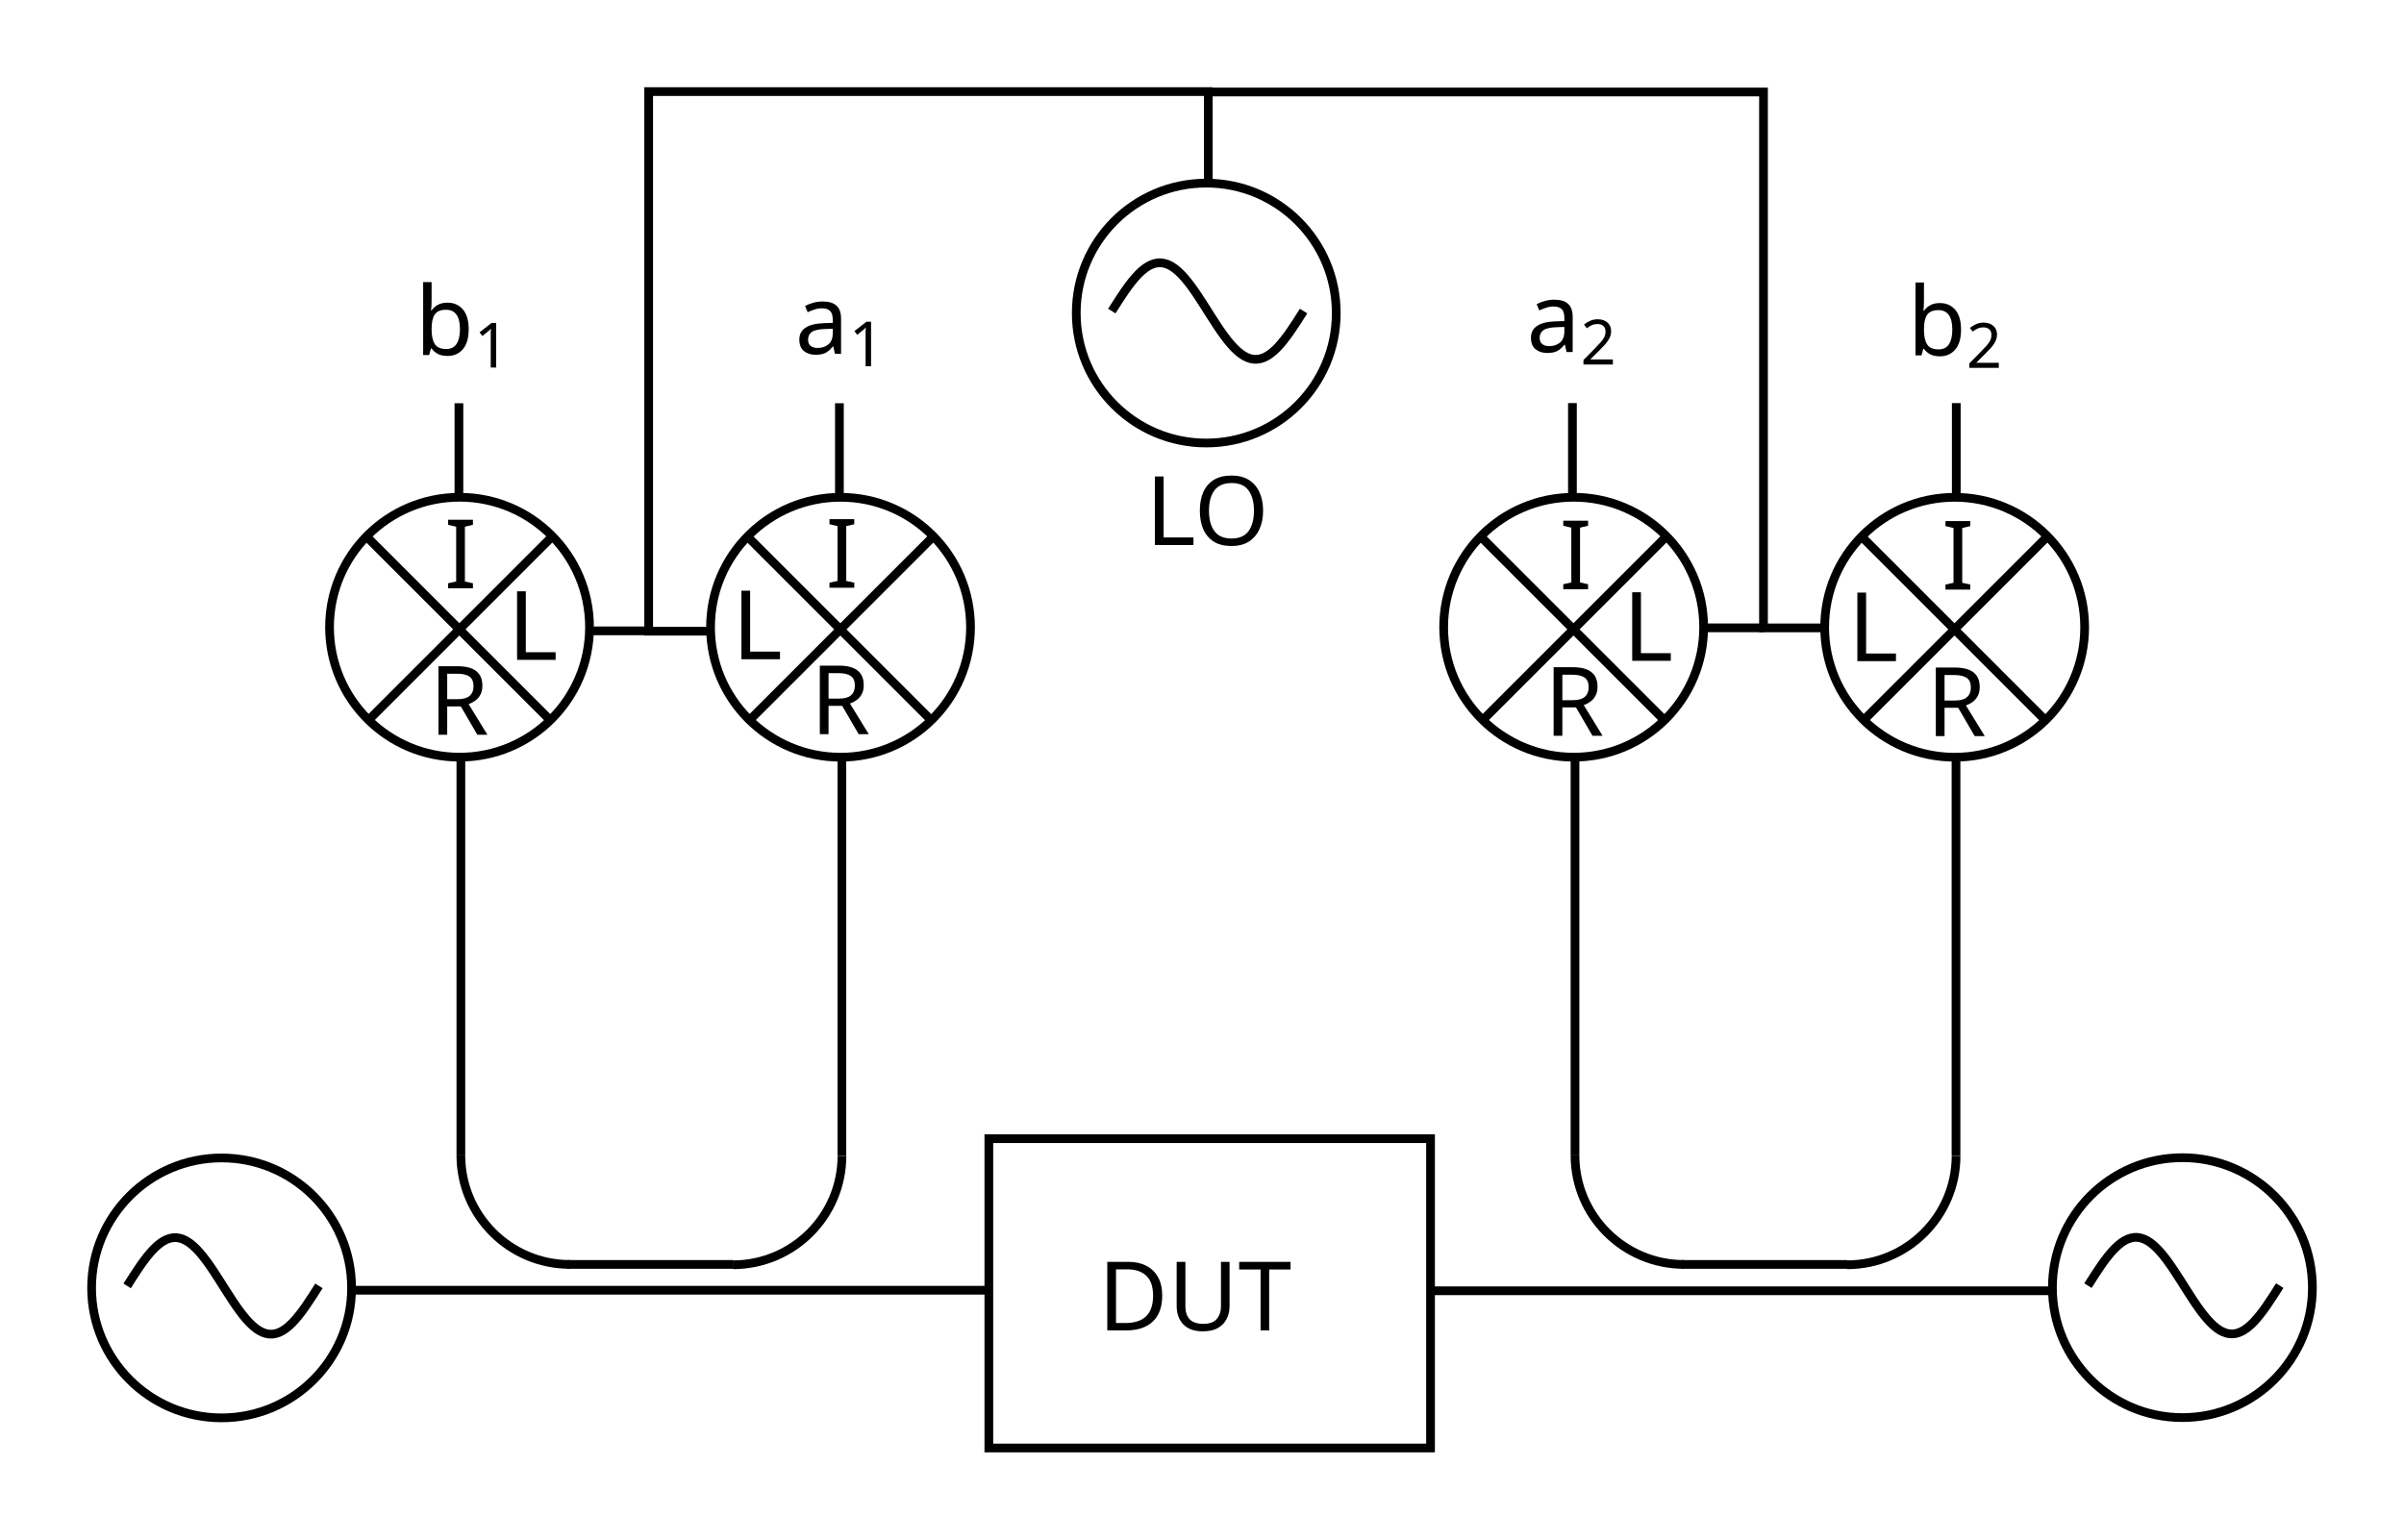
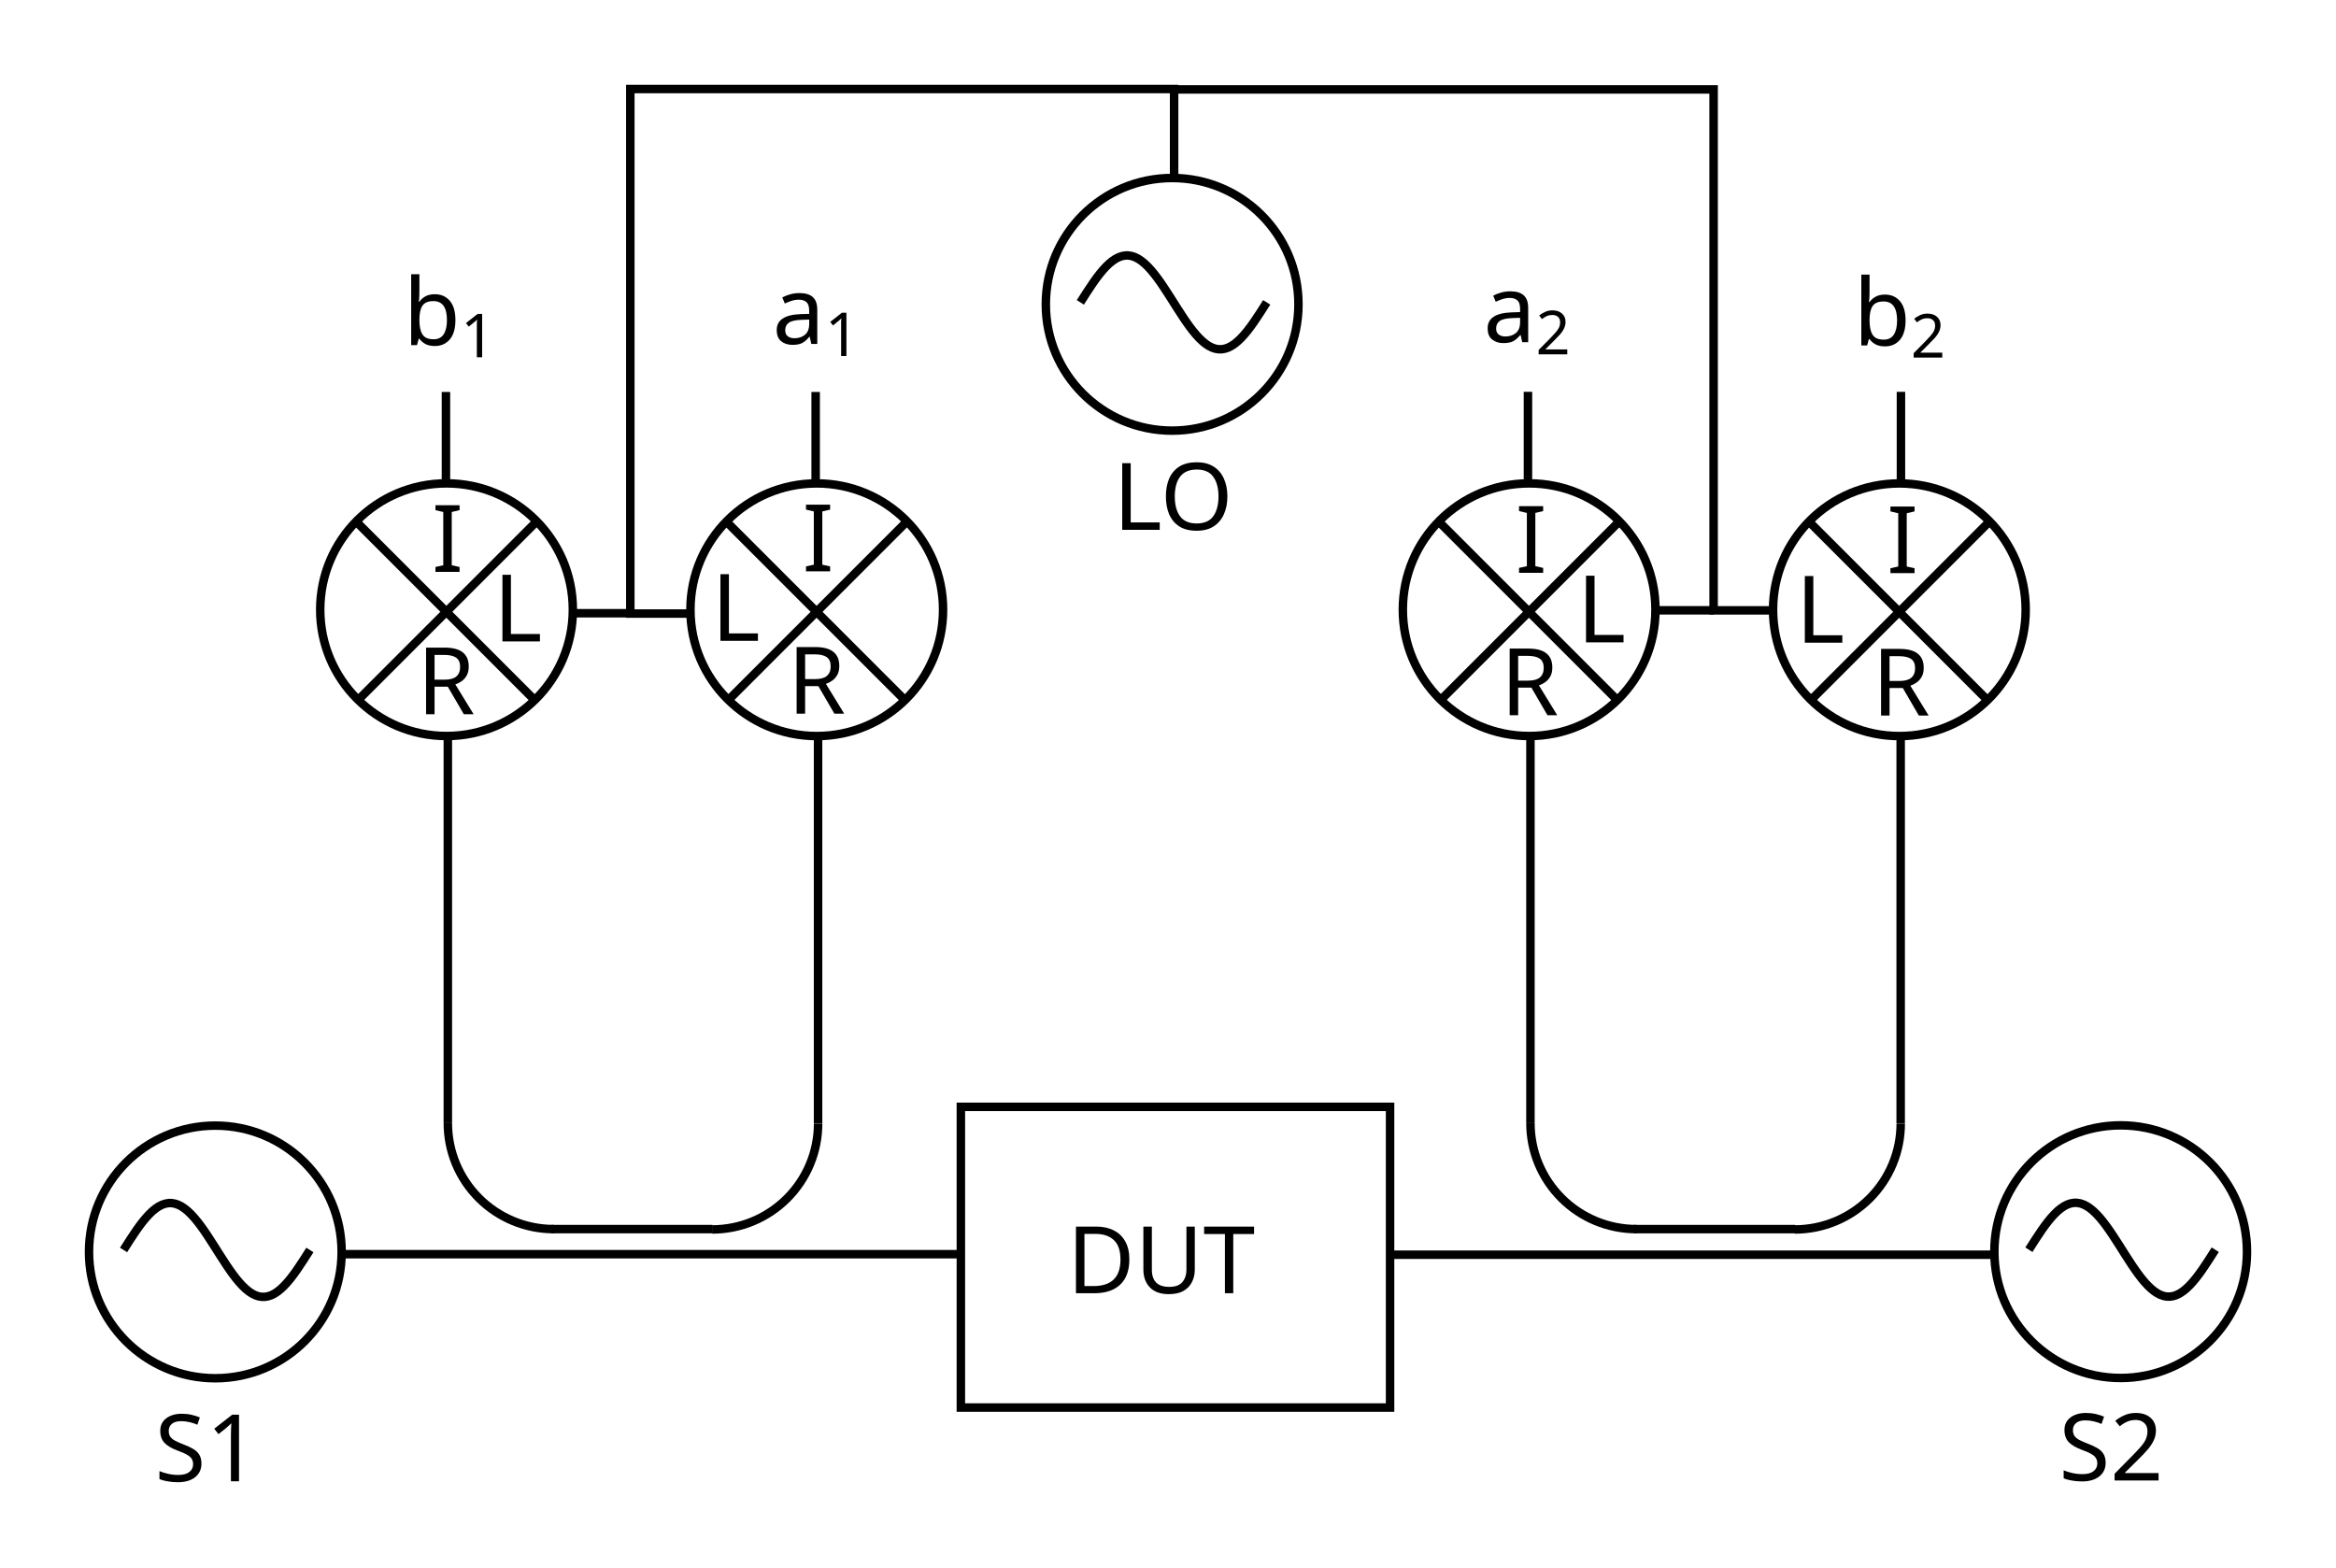
- <svg xmlns="http://www.w3.org/2000/svg" version="1.1" id="svg11275" height="176.524" width="275.553">
+ <svg xmlns="http://www.w3.org/2000/svg" version="1.1" id="svg11275" height="184.87" width="275.553">
  <defs id="defs11277" />
  <g id="layer1" transform="translate(-199.9039,-117.1938)">
-     <rect y="247.752" x="313.247" height="35.466" width="50.629" id="rect11285" style="fill:none;stroke:#000000;stroke-width:1;stroke-linecap:butt;stroke-linejoin:miter;stroke-miterlimit:4;stroke-opacity:1;stroke-dasharray:none;stroke-dashoffset:0" />
-     <text id="text11287" y="269.735" x="325.762" style="font-size:12px;font-style:normal;font-variant:normal;font-weight:normal;font-stretch:normal;text-align:start;line-height:125%;letter-spacing:0px;word-spacing:0px;writing-mode:lr-tb;text-anchor:start;fill:#000000;fill-opacity:1;stroke:none;font-family:Sans;-inkscape-font-specification:Sans" xml:space="preserve">
-       <tspan style="font-size:11px" y="269.735" x="325.762" id="tspan11289">DUT</tspan>
+     <rect y="247.752" x="313.247" height="35.466" width="50.629" id="rect11285" style="fill:none;stroke:#000000;stroke-width:1;stroke-linecap:butt;stroke-linejoin:miter;stroke-miterlimit:4;stroke-dasharray:none;stroke-dashoffset:0;stroke-opacity:1" />
+     <text id="text11287" y="269.735" x="325.762" style="font-style:normal;font-variant:normal;font-weight:normal;font-stretch:normal;line-height:0%;font-family:sans-serif;-inkscape-font-specification:Sans;text-align:start;letter-spacing:0px;word-spacing:0px;writing-mode:lr-tb;text-anchor:start;fill:#000000;fill-opacity:1;stroke:none" xml:space="preserve">
+       <tspan style="font-size:11px;line-height:1.25;font-family:sans-serif" y="269.735" x="325.762" id="tspan11289">DUT</tspan>
    </text>
    <g id="g12005" transform="translate(1.73986,-3.915868)">
-       <path style="fill:none;stroke:#000000;stroke-width:1;stroke-linecap:butt;stroke-linejoin:miter;stroke-miterlimit:4;stroke-opacity:1;stroke-dasharray:none;stroke-dashoffset:0" id="path11291-0" d="m 283.853,137.922 c 0,8.229 -6.671,14.9 -14.9,14.9 -8.229,0 -14.9,-6.671 -14.9,-14.9 0,-8.229 6.671,-14.9 14.9,-14.9 8.229,0 14.9,6.671 14.9,14.9 z" transform="translate(67.47545,19.08345)" />
-       <path style="fill:none;stroke:#000000;stroke-width:1;stroke-linecap:butt;stroke-linejoin:miter;stroke-miterlimit:4;stroke-opacity:1;stroke-dasharray:none;stroke-dashoffset:0" d="m 325.602,156.776 c 0.253,-0.4 0.505,-0.8 0.758,-1.19 0.253,-0.391 0.505,-0.772 0.758,-1.135 0.253,-0.363 0.505,-0.707 0.758,-1.026 0.253,-0.318 0.505,-0.61 0.758,-0.869 0.253,-0.259 0.505,-0.485 0.758,-0.672 0.253,-0.187 0.505,-0.336 0.758,-0.443 0.253,-0.107 0.505,-0.172 0.758,-0.194 0.253,-0.022 0.505,1.7e-4 0.758,0.065 0.253,0.065 0.505,0.172 0.758,0.32 0.253,0.148 0.505,0.336 0.758,0.561 0.253,0.224 0.505,0.485 0.758,0.775 0.253,0.29 0.505,0.61 0.758,0.953 0.253,0.343 0.505,0.708 0.758,1.087 0.253,0.379 0.505,0.772 0.758,1.169 0.253,0.398 0.505,0.8 0.758,1.197 0.253,0.398 0.505,0.79 0.758,1.169 0.253,0.379 0.505,0.744 0.758,1.087 0.253,0.343 0.505,0.663 0.758,0.953 0.253,0.29 0.505,0.551 0.758,0.775 0.253,0.224 0.505,0.413 0.758,0.561 0.253,0.148 0.505,0.256 0.758,0.32 0.253,0.065 0.505,0.086 0.758,0.065 0.253,-0.022 0.505,-0.087 0.758,-0.194 0.253,-0.107 0.505,-0.256 0.758,-0.443 0.253,-0.187 0.505,-0.413 0.758,-0.672 0.253,-0.259 0.505,-0.551 0.758,-0.869 0.253,-0.318 0.505,-0.663 0.758,-1.026 0.253,-0.363 0.505,-0.744 0.758,-1.135 0.253,-0.39 0.505,-0.79 0.758,-1.19" title="t sin(2*t)" id="path11947-4" />
+       <circle style="fill:none;stroke:#000000;stroke-width:1;stroke-linecap:butt;stroke-linejoin:miter;stroke-miterlimit:4;stroke-dasharray:none;stroke-dashoffset:0;stroke-opacity:1" id="path11291-0" transform="translate(67.47545,19.08345)" cx="268.953" cy="137.922" r="14.9" />
+       <path style="fill:none;stroke:#000000;stroke-width:1;stroke-linecap:butt;stroke-linejoin:miter;stroke-miterlimit:4;stroke-dasharray:none;stroke-dashoffset:0;stroke-opacity:1" d="m 325.602,156.776 c 0.253,-0.4 0.505,-0.8 0.758,-1.19 0.253,-0.391 0.505,-0.772 0.758,-1.135 0.253,-0.363 0.505,-0.707 0.758,-1.026 0.253,-0.318 0.505,-0.61 0.758,-0.869 0.253,-0.259 0.505,-0.485 0.758,-0.672 0.253,-0.187 0.505,-0.336 0.758,-0.443 0.253,-0.107 0.505,-0.172 0.758,-0.194 0.253,-0.022 0.505,1.7e-4 0.758,0.065 0.253,0.065 0.505,0.172 0.758,0.32 0.253,0.148 0.505,0.336 0.758,0.561 0.253,0.224 0.505,0.485 0.758,0.775 0.253,0.29 0.505,0.61 0.758,0.953 0.253,0.343 0.505,0.708 0.758,1.087 0.253,0.379 0.505,0.772 0.758,1.169 0.253,0.398 0.505,0.8 0.758,1.197 0.253,0.398 0.505,0.79 0.758,1.169 0.253,0.379 0.505,0.744 0.758,1.087 0.253,0.343 0.505,0.663 0.758,0.953 0.253,0.29 0.505,0.551 0.758,0.775 0.253,0.224 0.505,0.413 0.758,0.561 0.253,0.148 0.505,0.256 0.758,0.32 0.253,0.065 0.505,0.086 0.758,0.065 0.253,-0.022 0.505,-0.087 0.758,-0.194 0.253,-0.107 0.505,-0.256 0.758,-0.443 0.253,-0.187 0.505,-0.413 0.758,-0.672 0.253,-0.259 0.505,-0.551 0.758,-0.869 0.253,-0.318 0.505,-0.663 0.758,-1.026 0.253,-0.363 0.505,-0.744 0.758,-1.135 0.253,-0.39 0.505,-0.79 0.758,-1.19" title="t sin(2*t)" id="path11947-4" />
    </g>
    <g transform="translate(-111.1249,107.8572)" id="g12005-6">
-       <path style="fill:none;stroke:#000000;stroke-width:1;stroke-linecap:butt;stroke-linejoin:miter;stroke-miterlimit:4;stroke-opacity:1;stroke-dasharray:none;stroke-dashoffset:0" id="path11291-0-7" d="m 283.853,137.922 c 0,8.229 -6.671,14.9 -14.9,14.9 -8.229,0 -14.9,-6.671 -14.9,-14.9 0,-8.229 6.671,-14.9 14.9,-14.9 8.229,0 14.9,6.671 14.9,14.9 z" transform="translate(67.47545,19.08345)" />
-       <path style="fill:none;stroke:#000000;stroke-width:1;stroke-linecap:butt;stroke-linejoin:miter;stroke-miterlimit:4;stroke-opacity:1;stroke-dasharray:none;stroke-dashoffset:0" d="m 325.602,156.776 c 0.253,-0.4 0.505,-0.8 0.758,-1.19 0.253,-0.391 0.505,-0.772 0.758,-1.135 0.253,-0.363 0.505,-0.707 0.758,-1.026 0.253,-0.318 0.505,-0.61 0.758,-0.869 0.253,-0.259 0.505,-0.485 0.758,-0.672 0.253,-0.187 0.505,-0.336 0.758,-0.443 0.253,-0.107 0.505,-0.172 0.758,-0.194 0.253,-0.022 0.505,1.7e-4 0.758,0.065 0.253,0.065 0.505,0.172 0.758,0.32 0.253,0.148 0.505,0.336 0.758,0.561 0.253,0.224 0.505,0.485 0.758,0.775 0.253,0.29 0.505,0.61 0.758,0.953 0.253,0.343 0.505,0.708 0.758,1.087 0.253,0.379 0.505,0.772 0.758,1.169 0.253,0.398 0.505,0.8 0.758,1.197 0.253,0.398 0.505,0.79 0.758,1.169 0.253,0.379 0.505,0.744 0.758,1.087 0.253,0.343 0.505,0.663 0.758,0.953 0.253,0.29 0.505,0.551 0.758,0.775 0.253,0.224 0.505,0.413 0.758,0.561 0.253,0.148 0.505,0.256 0.758,0.32 0.253,0.065 0.505,0.086 0.758,0.065 0.253,-0.022 0.505,-0.087 0.758,-0.194 0.253,-0.107 0.505,-0.256 0.758,-0.443 0.253,-0.187 0.505,-0.413 0.758,-0.672 0.253,-0.259 0.505,-0.551 0.758,-0.869 0.253,-0.318 0.505,-0.663 0.758,-1.026 0.253,-0.363 0.505,-0.744 0.758,-1.135 0.253,-0.39 0.505,-0.79 0.758,-1.19" title="t sin(2*t)" id="path11947-4-8" />
+       <circle style="fill:none;stroke:#000000;stroke-width:1;stroke-linecap:butt;stroke-linejoin:miter;stroke-miterlimit:4;stroke-dasharray:none;stroke-dashoffset:0;stroke-opacity:1" id="path11291-0-7" transform="translate(67.47545,19.08345)" cx="268.953" cy="137.922" r="14.9" />
+       <path style="fill:none;stroke:#000000;stroke-width:1;stroke-linecap:butt;stroke-linejoin:miter;stroke-miterlimit:4;stroke-dasharray:none;stroke-dashoffset:0;stroke-opacity:1" d="m 325.602,156.776 c 0.253,-0.4 0.505,-0.8 0.758,-1.19 0.253,-0.391 0.505,-0.772 0.758,-1.135 0.253,-0.363 0.505,-0.707 0.758,-1.026 0.253,-0.318 0.505,-0.61 0.758,-0.869 0.253,-0.259 0.505,-0.485 0.758,-0.672 0.253,-0.187 0.505,-0.336 0.758,-0.443 0.253,-0.107 0.505,-0.172 0.758,-0.194 0.253,-0.022 0.505,1.7e-4 0.758,0.065 0.253,0.065 0.505,0.172 0.758,0.32 0.253,0.148 0.505,0.336 0.758,0.561 0.253,0.224 0.505,0.485 0.758,0.775 0.253,0.29 0.505,0.61 0.758,0.953 0.253,0.343 0.505,0.708 0.758,1.087 0.253,0.379 0.505,0.772 0.758,1.169 0.253,0.398 0.505,0.8 0.758,1.197 0.253,0.398 0.505,0.79 0.758,1.169 0.253,0.379 0.505,0.744 0.758,1.087 0.253,0.343 0.505,0.663 0.758,0.953 0.253,0.29 0.505,0.551 0.758,0.775 0.253,0.224 0.505,0.413 0.758,0.561 0.253,0.148 0.505,0.256 0.758,0.32 0.253,0.065 0.505,0.086 0.758,0.065 0.253,-0.022 0.505,-0.087 0.758,-0.194 0.253,-0.107 0.505,-0.256 0.758,-0.443 0.253,-0.187 0.505,-0.413 0.758,-0.672 0.253,-0.259 0.505,-0.551 0.758,-0.869 0.253,-0.318 0.505,-0.663 0.758,-1.026 0.253,-0.363 0.505,-0.744 0.758,-1.135 0.253,-0.39 0.505,-0.79 0.758,-1.19" title="t sin(2*t)" id="path11947-4-8" />
    </g>
-     <path style="fill:none;stroke:#000000;stroke-width:1;stroke-linecap:butt;stroke-linejoin:miter;stroke-miterlimit:4;stroke-opacity:1;stroke-dasharray:none" d="m 313.281,265.13 -72.616,0" id="path12033" />
-     <path style="fill:none;stroke:#000000;stroke-width:1px;stroke-linecap:butt;stroke-linejoin:miter;stroke-opacity:1" d="m 434.706,265.192 -70.614,0" id="path12033-5" />
-     <g id="g12142" transform="translate(6,0)">
+     <path style="fill:none;stroke:#000000;stroke-width:1;stroke-linecap:butt;stroke-linejoin:miter;stroke-miterlimit:4;stroke-dasharray:none;stroke-opacity:1" d="M 313.281,265.13 H 240.665" id="path12033" />
+     <path style="fill:none;stroke:#000000;stroke-width:1px;stroke-linecap:butt;stroke-linejoin:miter;stroke-opacity:1" d="M 434.706,265.192 H 364.091" id="path12033-5" />
+     <g id="g12142" transform="translate(6)">
      <g transform="translate(-185.5663,15.67467)" id="g12000">
-         <path transform="translate(163.1897,35.51203)" d="m 283.853,137.922 c 0,8.229 -6.671,14.9 -14.9,14.9 -8.229,0 -14.9,-6.671 -14.9,-14.9 0,-8.229 6.671,-14.9 14.9,-14.9 8.229,0 14.9,6.671 14.9,14.9 z" id="path11291-0-5" style="fill:none;stroke:#000000;stroke-width:1;stroke-linecap:butt;stroke-linejoin:miter;stroke-miterlimit:4;stroke-opacity:1;stroke-dasharray:none;stroke-dashoffset:0" />
+         <circle transform="translate(163.1897,35.51203)" id="path11291-0-5" style="fill:none;stroke:#000000;stroke-width:1;stroke-linecap:butt;stroke-linejoin:miter;stroke-miterlimit:4;stroke-dasharray:none;stroke-dashoffset:0;stroke-opacity:1" cx="268.953" cy="137.922" r="14.9" />
        <path style="fill:none;stroke:#000000;stroke-width:1px;stroke-linecap:butt;stroke-linejoin:miter;stroke-opacity:1" d="m 421.473,163.032 21.116,21.116" id="path11996" />
        <path style="fill:none;stroke:#000000;stroke-width:1px;stroke-linecap:butt;stroke-linejoin:miter;stroke-opacity:1" d="m 442.812,162.987 -21.094,21.094" id="path11998" />
      </g>
      <g id="g12078">
-         <path style="fill:none;stroke:#000000;stroke-width:1;stroke-linecap:butt;stroke-linejoin:miter;stroke-miterlimit:4;stroke-opacity:1;stroke-dasharray:none;stroke-dashoffset:0" id="path12056" d="m 251.402,204.592 c -6.904,0 -12.501,-5.597 -12.501,-12.501 0,0 0,0 0,0" transform="translate(7.828682,57.5787)" />
-         <path style="fill:none;stroke:#000000;stroke-width:1;stroke-linecap:butt;stroke-linejoin:miter;stroke-miterlimit:4;stroke-opacity:1;stroke-dasharray:none;stroke-dashoffset:0" id="path12056-3" d="m 251.402,204.592 c -6.904,0 -12.501,-5.597 -12.501,-12.501 0,0 0,0 0,0" transform="matrix(-1,0,0,1,529.3108,57.61931)" />
-         <path style="fill:none;stroke:#000000;stroke-width:1;stroke-linecap:butt;stroke-linejoin:miter;stroke-miterlimit:4;stroke-opacity:1;stroke-dasharray:none" d="m 258.942,262.17 19.013,0" id="path12076" />
+         <path style="fill:none;stroke:#000000;stroke-width:1;stroke-linecap:butt;stroke-linejoin:miter;stroke-miterlimit:4;stroke-dasharray:none;stroke-dashoffset:0;stroke-opacity:1" id="path12056" d="m 251.402,204.592 a 12.501,12.501 0 0 1 -8.839,-3.661 12.501,12.501 0 0 1 -3.661,-8.839" transform="translate(7.828682,57.5787)" />
+         <path style="fill:none;stroke:#000000;stroke-width:1;stroke-linecap:butt;stroke-linejoin:miter;stroke-miterlimit:4;stroke-dasharray:none;stroke-dashoffset:0;stroke-opacity:1" id="path12056-3" d="m 251.402,204.592 a 12.501,12.501 0 0 1 -8.839,-3.661 12.501,12.501 0 0 1 -3.661,-8.839" transform="matrix(-1,0,0,1,529.3108,57.61931)" />
+         <path style="fill:none;stroke:#000000;stroke-width:1;stroke-linecap:butt;stroke-linejoin:miter;stroke-miterlimit:4;stroke-dasharray:none;stroke-opacity:1" d="m 258.942,262.17 h 19.013" id="path12076" />
      </g>
-       <path id="path12110" d="m 246.73,249.67 0,-45.204" style="fill:none;stroke:#000000;stroke-width:1px;stroke-linecap:butt;stroke-linejoin:miter;stroke-opacity:1" />
+       <path id="path12110" d="M 246.73,249.67 V 204.465" style="fill:none;stroke:#000000;stroke-width:1px;stroke-linecap:butt;stroke-linejoin:miter;stroke-opacity:1" />
      <g transform="translate(-141.8946,15.68)" id="g12000-9">
-         <path transform="translate(163.1897,35.51203)" d="m 283.853,137.922 c 0,8.229 -6.671,14.9 -14.9,14.9 -8.229,0 -14.9,-6.671 -14.9,-14.9 0,-8.229 6.671,-14.9 14.9,-14.9 8.229,0 14.9,6.671 14.9,14.9 z" id="path11291-0-5-9" style="fill:none;stroke:#000000;stroke-width:1;stroke-linecap:butt;stroke-linejoin:miter;stroke-miterlimit:4;stroke-opacity:1;stroke-dasharray:none;stroke-dashoffset:0" />
+         <circle transform="translate(163.1897,35.51203)" id="path11291-0-5-9" style="fill:none;stroke:#000000;stroke-width:1;stroke-linecap:butt;stroke-linejoin:miter;stroke-miterlimit:4;stroke-dasharray:none;stroke-dashoffset:0;stroke-opacity:1" cx="268.953" cy="137.922" r="14.9" />
        <path style="fill:none;stroke:#000000;stroke-width:1px;stroke-linecap:butt;stroke-linejoin:miter;stroke-opacity:1" d="m 421.473,163.032 21.116,21.116" id="path11996-3" />
        <path style="fill:none;stroke:#000000;stroke-width:1px;stroke-linecap:butt;stroke-linejoin:miter;stroke-opacity:1" d="m 442.812,162.987 -21.094,21.094" id="path11998-8" />
      </g>
-       <path id="path12110-8" d="m 290.402,249.675 0,-45.204" style="fill:none;stroke:#000000;stroke-width:1px;stroke-linecap:butt;stroke-linejoin:miter;stroke-opacity:1" />
+       <path id="path12110-8" d="M 290.402,249.675 V 204.471" style="fill:none;stroke:#000000;stroke-width:1px;stroke-linecap:butt;stroke-linejoin:miter;stroke-opacity:1" />
    </g>
    <g transform="translate(133.7044,0.00121514)" id="g12142-2">
      <g transform="translate(-185.5663,15.67467)" id="g12000-8">
-         <path transform="translate(163.1897,35.51203)" d="m 283.853,137.922 c 0,8.229 -6.671,14.9 -14.9,14.9 -8.229,0 -14.9,-6.671 -14.9,-14.9 0,-8.229 6.671,-14.9 14.9,-14.9 8.229,0 14.9,6.671 14.9,14.9 z" id="path11291-0-5-4" style="fill:none;stroke:#000000;stroke-width:1;stroke-linecap:butt;stroke-linejoin:miter;stroke-miterlimit:4;stroke-opacity:1;stroke-dasharray:none;stroke-dashoffset:0" />
+         <circle transform="translate(163.1897,35.51203)" id="path11291-0-5-4" style="fill:none;stroke:#000000;stroke-width:1;stroke-linecap:butt;stroke-linejoin:miter;stroke-miterlimit:4;stroke-dasharray:none;stroke-dashoffset:0;stroke-opacity:1" cx="268.953" cy="137.922" r="14.9" />
        <path style="fill:none;stroke:#000000;stroke-width:1px;stroke-linecap:butt;stroke-linejoin:miter;stroke-opacity:1" d="m 421.473,163.032 21.116,21.116" id="path11996-33" />
        <path style="fill:none;stroke:#000000;stroke-width:1px;stroke-linecap:butt;stroke-linejoin:miter;stroke-opacity:1" d="m 442.812,162.987 -21.094,21.094" id="path11998-7" />
      </g>
      <g id="g12078-3">
-         <path style="fill:none;stroke:#000000;stroke-width:1;stroke-linecap:butt;stroke-linejoin:miter;stroke-miterlimit:4;stroke-opacity:1;stroke-dasharray:none;stroke-dashoffset:0" id="path12056-6" d="m 251.402,204.592 c -6.904,0 -12.501,-5.597 -12.501,-12.501 0,0 0,0 0,0" transform="translate(7.828682,57.5787)" />
-         <path style="fill:none;stroke:#000000;stroke-width:1;stroke-linecap:butt;stroke-linejoin:miter;stroke-miterlimit:4;stroke-opacity:1;stroke-dasharray:none;stroke-dashoffset:0" id="path12056-3-0" d="m 251.402,204.592 c -6.904,0 -12.501,-5.597 -12.501,-12.501 0,0 0,0 0,0" transform="matrix(-1,0,0,1,529.3108,57.61931)" />
-         <path style="fill:none;stroke:#000000;stroke-width:1;stroke-linecap:butt;stroke-linejoin:miter;stroke-miterlimit:4;stroke-opacity:1;stroke-dasharray:none" d="m 258.942,262.17 19.013,0" id="path12076-9" />
+         <path style="fill:none;stroke:#000000;stroke-width:1;stroke-linecap:butt;stroke-linejoin:miter;stroke-miterlimit:4;stroke-dasharray:none;stroke-dashoffset:0;stroke-opacity:1" id="path12056-6" d="m 251.402,204.592 a 12.501,12.501 0 0 1 -8.839,-3.661 12.501,12.501 0 0 1 -3.661,-8.839" transform="translate(7.828682,57.5787)" />
+         <path style="fill:none;stroke:#000000;stroke-width:1;stroke-linecap:butt;stroke-linejoin:miter;stroke-miterlimit:4;stroke-dasharray:none;stroke-dashoffset:0;stroke-opacity:1" id="path12056-3-0" d="m 251.402,204.592 a 12.501,12.501 0 0 1 -8.839,-3.661 12.501,12.501 0 0 1 -3.661,-8.839" transform="matrix(-1,0,0,1,529.3108,57.61931)" />
+         <path style="fill:none;stroke:#000000;stroke-width:1;stroke-linecap:butt;stroke-linejoin:miter;stroke-miterlimit:4;stroke-dasharray:none;stroke-opacity:1" d="m 258.942,262.17 h 19.013" id="path12076-9" />
      </g>
-       <path id="path12110-2" d="m 246.73,249.67 0,-45.204" style="fill:none;stroke:#000000;stroke-width:1px;stroke-linecap:butt;stroke-linejoin:miter;stroke-opacity:1" />
+       <path id="path12110-2" d="M 246.73,249.67 V 204.465" style="fill:none;stroke:#000000;stroke-width:1px;stroke-linecap:butt;stroke-linejoin:miter;stroke-opacity:1" />
      <g transform="translate(-141.8946,15.68)" id="g12000-9-1">
-         <path transform="translate(163.1897,35.51203)" d="m 283.853,137.922 c 0,8.229 -6.671,14.9 -14.9,14.9 -8.229,0 -14.9,-6.671 -14.9,-14.9 0,-8.229 6.671,-14.9 14.9,-14.9 8.229,0 14.9,6.671 14.9,14.9 z" id="path11291-0-5-9-3" style="fill:none;stroke:#000000;stroke-width:1;stroke-linecap:butt;stroke-linejoin:miter;stroke-miterlimit:4;stroke-opacity:1;stroke-dasharray:none;stroke-dashoffset:0" />
+         <circle transform="translate(163.1897,35.51203)" id="path11291-0-5-9-3" style="fill:none;stroke:#000000;stroke-width:1;stroke-linecap:butt;stroke-linejoin:miter;stroke-miterlimit:4;stroke-dasharray:none;stroke-dashoffset:0;stroke-opacity:1" cx="268.953" cy="137.922" r="14.9" />
        <path style="fill:none;stroke:#000000;stroke-width:1px;stroke-linecap:butt;stroke-linejoin:miter;stroke-opacity:1" d="m 421.473,163.032 21.116,21.116" id="path11996-3-6" />
        <path style="fill:none;stroke:#000000;stroke-width:1px;stroke-linecap:butt;stroke-linejoin:miter;stroke-opacity:1" d="m 442.812,162.987 -21.094,21.094" id="path11998-8-3" />
      </g>
-       <path id="path12110-8-7" d="m 290.402,249.675 0,-45.204" style="fill:none;stroke:#000000;stroke-width:1px;stroke-linecap:butt;stroke-linejoin:miter;stroke-opacity:1" />
+       <path id="path12110-8-7" d="M 290.402,249.675 V 204.471" style="fill:none;stroke:#000000;stroke-width:1px;stroke-linecap:butt;stroke-linejoin:miter;stroke-opacity:1" />
    </g>
-     <path style="fill:none;stroke:#000000;stroke-width:1px;stroke-linecap:butt;stroke-linejoin:miter;stroke-opacity:1" d="m 338.401,138.111 0,-10.417 -64.145,0 0,61.872 6.945,0" id="path12228" />
-     <path style="fill:none;stroke:#000000;stroke-width:1px;stroke-linecap:butt;stroke-linejoin:miter;stroke-opacity:1" d="m 274.263,189.527 -6.719,0" id="path12230" />
-     <path style="fill:none;stroke:#000000;stroke-width:1px;stroke-linecap:butt;stroke-linejoin:miter;stroke-opacity:1" d="m 338.371,127.742 63.67,0 0,61.445 6.888,0" id="path12232" />
-     <path style="fill:none;stroke:#000000;stroke-width:1px;stroke-linecap:butt;stroke-linejoin:miter;stroke-opacity:1" d="m 402.065,189.181 -6.83,0" id="path12234" />
-     <path style="fill:none;stroke:#000000;stroke-width:1px;stroke-linecap:butt;stroke-linejoin:miter;stroke-opacity:1" d="m 252.507,174.192 0,-10.764" id="path12236" />
-     <path style="fill:none;stroke:#000000;stroke-width:1px;stroke-linecap:butt;stroke-linejoin:miter;stroke-opacity:1" d="m 296.119,174.193 0,-10.764" id="path12236-1" />
-     <path style="fill:none;stroke:#000000;stroke-width:1px;stroke-linecap:butt;stroke-linejoin:miter;stroke-opacity:1" d="m 380.141,174.175 0,-10.764" id="path12236-1-9" />
-     <path style="fill:none;stroke:#000000;stroke-width:1px;stroke-linecap:butt;stroke-linejoin:miter;stroke-opacity:1" d="m 424.138,174.177 0,-10.764" id="path12236-1-9-7" />
-     <text id="text11287-9" y="157.901" x="247.467" style="font-size:12px;font-style:normal;font-variant:normal;font-weight:normal;font-stretch:normal;text-align:start;line-height:125%;letter-spacing:0px;word-spacing:0px;writing-mode:lr-tb;text-anchor:start;fill:#000000;fill-opacity:1;stroke:none;font-family:Sans;-inkscape-font-specification:Sans" xml:space="preserve">
-       <tspan style="font-size:11px" y="157.901" x="247.467" id="tspan11289-5">b<tspan style="font-size:65.001%;baseline-shift:sub" id="tspan12313">1</tspan>
+     <path style="fill:none;stroke:#000000;stroke-width:1px;stroke-linecap:butt;stroke-linejoin:miter;stroke-opacity:1" d="m 338.401,138.111 v -10.417 h -64.145 v 61.872 h 6.945" id="path12228" />
+     <path style="fill:none;stroke:#000000;stroke-width:1px;stroke-linecap:butt;stroke-linejoin:miter;stroke-opacity:1" d="m 274.263,189.527 h -6.719" id="path12230" />
+     <path style="fill:none;stroke:#000000;stroke-width:1px;stroke-linecap:butt;stroke-linejoin:miter;stroke-opacity:1" d="m 338.371,127.742 h 63.67 v 61.445 h 6.888" id="path12232" />
+     <path style="fill:none;stroke:#000000;stroke-width:1px;stroke-linecap:butt;stroke-linejoin:miter;stroke-opacity:1" d="m 402.065,189.181 h -6.83" id="path12234" />
+     <path style="fill:none;stroke:#000000;stroke-width:1px;stroke-linecap:butt;stroke-linejoin:miter;stroke-opacity:1" d="M 252.507,174.192 V 163.428" id="path12236" />
+     <path style="fill:none;stroke:#000000;stroke-width:1px;stroke-linecap:butt;stroke-linejoin:miter;stroke-opacity:1" d="M 296.119,174.193 V 163.428" id="path12236-1" />
+     <path style="fill:none;stroke:#000000;stroke-width:1px;stroke-linecap:butt;stroke-linejoin:miter;stroke-opacity:1" d="M 380.141,174.175 V 163.41" id="path12236-1-9" />
+     <path style="fill:none;stroke:#000000;stroke-width:1px;stroke-linecap:butt;stroke-linejoin:miter;stroke-opacity:1" d="M 424.138,174.177 V 163.412" id="path12236-1-9-7" />
+     <text id="text11287-9" y="157.901" x="247.467" style="font-style:normal;font-variant:normal;font-weight:normal;font-stretch:normal;line-height:0%;font-family:sans-serif;-inkscape-font-specification:Sans;text-align:start;letter-spacing:0px;word-spacing:0px;writing-mode:lr-tb;text-anchor:start;fill:#000000;fill-opacity:1;stroke:none" xml:space="preserve">
+       <tspan style="font-size:11px;line-height:1.25;font-family:sans-serif" y="157.901" x="247.467" id="tspan11289-5">b<tspan style="font-size:65.001%;font-family:sans-serif;baseline-shift:sub" id="tspan12313">1</tspan>
      </tspan>
    </text>
-     <text id="text11287-9-0" y="157.762" x="291.029" style="font-size:12px;font-style:normal;font-variant:normal;font-weight:normal;font-stretch:normal;text-align:start;line-height:125%;letter-spacing:0px;word-spacing:0px;writing-mode:lr-tb;text-anchor:start;fill:#000000;fill-opacity:1;stroke:none;font-family:Sans;-inkscape-font-specification:Sans" xml:space="preserve">
-       <tspan style="font-size:11px" y="157.762" x="291.029" id="tspan11289-5-6">a<tspan style="font-size:65.001%;baseline-shift:sub" id="tspan12313-2">1</tspan>
+     <text id="text11287-9-0" y="157.762" x="291.029" style="font-style:normal;font-variant:normal;font-weight:normal;font-stretch:normal;line-height:0%;font-family:sans-serif;-inkscape-font-specification:Sans;text-align:start;letter-spacing:0px;word-spacing:0px;writing-mode:lr-tb;text-anchor:start;fill:#000000;fill-opacity:1;stroke:none" xml:space="preserve">
+       <tspan style="font-size:11px;line-height:1.25;font-family:sans-serif" y="157.762" x="291.029" id="tspan11289-5-6">a<tspan style="font-size:65.001%;font-family:sans-serif;baseline-shift:sub" id="tspan12313-2">1</tspan>
      </tspan>
    </text>
-     <text id="text11287-9-0-3" y="157.557" x="374.888" style="font-size:12px;font-style:normal;font-variant:normal;font-weight:normal;font-stretch:normal;text-align:start;line-height:125%;letter-spacing:0px;word-spacing:0px;writing-mode:lr-tb;text-anchor:start;fill:#000000;fill-opacity:1;stroke:none;font-family:Sans;-inkscape-font-specification:Sans" xml:space="preserve">
-       <tspan style="font-size:11px" y="157.557" x="374.888" id="tspan11289-5-6-0">a<tspan style="font-size:65.001%;baseline-shift:sub" id="tspan12313-2-2">2</tspan>
+     <text id="text11287-9-0-3" y="157.557" x="374.888" style="font-style:normal;font-variant:normal;font-weight:normal;font-stretch:normal;line-height:0%;font-family:sans-serif;-inkscape-font-specification:Sans;text-align:start;letter-spacing:0px;word-spacing:0px;writing-mode:lr-tb;text-anchor:start;fill:#000000;fill-opacity:1;stroke:none" xml:space="preserve">
+       <tspan style="font-size:11px;line-height:1.25;font-family:sans-serif" y="157.557" x="374.888" id="tspan11289-5-6-0">a<tspan style="font-size:65.001%;font-family:sans-serif;baseline-shift:sub" id="tspan12313-2-2">2</tspan>
      </tspan>
    </text>
-     <text id="text11287-9-2" y="157.941" x="418.529" style="font-size:12px;font-style:normal;font-variant:normal;font-weight:normal;font-stretch:normal;text-align:start;line-height:125%;letter-spacing:0px;word-spacing:0px;writing-mode:lr-tb;text-anchor:start;fill:#000000;fill-opacity:1;stroke:none;font-family:Sans;-inkscape-font-specification:Sans" xml:space="preserve">
-       <tspan style="font-size:11px" y="157.941" x="418.529" id="tspan11289-5-62">b<tspan style="font-size:65.001%;baseline-shift:sub" id="tspan12313-3">2</tspan>
+     <text id="text11287-9-2" y="157.941" x="418.529" style="font-style:normal;font-variant:normal;font-weight:normal;font-stretch:normal;line-height:0%;font-family:sans-serif;-inkscape-font-specification:Sans;text-align:start;letter-spacing:0px;word-spacing:0px;writing-mode:lr-tb;text-anchor:start;fill:#000000;fill-opacity:1;stroke:none" xml:space="preserve">
+       <tspan style="font-size:11px;line-height:1.25;font-family:sans-serif" y="157.941" x="418.529" id="tspan11289-5-62">b<tspan style="font-size:65.001%;font-family:sans-serif;baseline-shift:sub" id="tspan12313-3">2</tspan>
      </tspan>
    </text>
-     <text id="text11287-0" y="179.687" x="331.217" style="font-size:12px;font-style:normal;font-variant:normal;font-weight:normal;font-stretch:normal;text-align:start;line-height:125%;letter-spacing:0px;word-spacing:0px;writing-mode:lr-tb;text-anchor:start;fill:#000000;fill-opacity:1;stroke:none;font-family:Sans;-inkscape-font-specification:Sans" xml:space="preserve">
-       <tspan style="font-size:11px" y="179.687" x="331.217" id="tspan11289-0">LO</tspan>
+     <text id="text11287-0" y="179.687" x="331.217" style="font-style:normal;font-variant:normal;font-weight:normal;font-stretch:normal;line-height:0%;font-family:sans-serif;-inkscape-font-specification:Sans;text-align:start;letter-spacing:0px;word-spacing:0px;writing-mode:lr-tb;text-anchor:start;fill:#000000;fill-opacity:1;stroke:none" xml:space="preserve">
+       <tspan style="font-size:11px;line-height:1.25;font-family:sans-serif" y="179.687" x="331.217" id="tspan11289-0">LO</tspan>
    </text>
    <g transform="translate(113.6289,107.8268)" id="g12005-6-7">
-       <path style="fill:none;stroke:#000000;stroke-width:1;stroke-linecap:butt;stroke-linejoin:miter;stroke-miterlimit:4;stroke-opacity:1;stroke-dasharray:none;stroke-dashoffset:0" id="path11291-0-7-3" d="m 283.853,137.922 c 0,8.229 -6.671,14.9 -14.9,14.9 -8.229,0 -14.9,-6.671 -14.9,-14.9 0,-8.229 6.671,-14.9 14.9,-14.9 8.229,0 14.9,6.671 14.9,14.9 z" transform="translate(67.47545,19.08345)" />
-       <path style="fill:none;stroke:#000000;stroke-width:1;stroke-linecap:butt;stroke-linejoin:miter;stroke-miterlimit:4;stroke-opacity:1;stroke-dasharray:none;stroke-dashoffset:0" d="m 325.602,156.776 c 0.253,-0.4 0.505,-0.8 0.758,-1.19 0.253,-0.391 0.505,-0.772 0.758,-1.135 0.253,-0.363 0.505,-0.707 0.758,-1.026 0.253,-0.318 0.505,-0.61 0.758,-0.869 0.253,-0.259 0.505,-0.485 0.758,-0.672 0.253,-0.187 0.505,-0.336 0.758,-0.443 0.253,-0.107 0.505,-0.172 0.758,-0.194 0.253,-0.022 0.505,1.7e-4 0.758,0.065 0.253,0.065 0.505,0.172 0.758,0.32 0.253,0.148 0.505,0.336 0.758,0.561 0.253,0.224 0.505,0.485 0.758,0.775 0.253,0.29 0.505,0.61 0.758,0.953 0.253,0.343 0.505,0.708 0.758,1.087 0.253,0.379 0.505,0.772 0.758,1.169 0.253,0.398 0.505,0.8 0.758,1.197 0.253,0.398 0.505,0.79 0.758,1.169 0.253,0.379 0.505,0.744 0.758,1.087 0.253,0.343 0.505,0.663 0.758,0.953 0.253,0.29 0.505,0.551 0.758,0.775 0.253,0.224 0.505,0.413 0.758,0.561 0.253,0.148 0.505,0.256 0.758,0.32 0.253,0.065 0.505,0.086 0.758,0.065 0.253,-0.022 0.505,-0.087 0.758,-0.194 0.253,-0.107 0.505,-0.256 0.758,-0.443 0.253,-0.187 0.505,-0.413 0.758,-0.672 0.253,-0.259 0.505,-0.551 0.758,-0.869 0.253,-0.318 0.505,-0.663 0.758,-1.026 0.253,-0.363 0.505,-0.744 0.758,-1.135 0.253,-0.39 0.505,-0.79 0.758,-1.19" title="t sin(2*t)" id="path11947-4-8-5" />
+       <circle style="fill:none;stroke:#000000;stroke-width:1;stroke-linecap:butt;stroke-linejoin:miter;stroke-miterlimit:4;stroke-dasharray:none;stroke-dashoffset:0;stroke-opacity:1" id="path11291-0-7-3" transform="translate(67.47545,19.08345)" cx="268.953" cy="137.922" r="14.9" />
+       <path style="fill:none;stroke:#000000;stroke-width:1;stroke-linecap:butt;stroke-linejoin:miter;stroke-miterlimit:4;stroke-dasharray:none;stroke-dashoffset:0;stroke-opacity:1" d="m 325.602,156.776 c 0.253,-0.4 0.505,-0.8 0.758,-1.19 0.253,-0.391 0.505,-0.772 0.758,-1.135 0.253,-0.363 0.505,-0.707 0.758,-1.026 0.253,-0.318 0.505,-0.61 0.758,-0.869 0.253,-0.259 0.505,-0.485 0.758,-0.672 0.253,-0.187 0.505,-0.336 0.758,-0.443 0.253,-0.107 0.505,-0.172 0.758,-0.194 0.253,-0.022 0.505,1.7e-4 0.758,0.065 0.253,0.065 0.505,0.172 0.758,0.32 0.253,0.148 0.505,0.336 0.758,0.561 0.253,0.224 0.505,0.485 0.758,0.775 0.253,0.29 0.505,0.61 0.758,0.953 0.253,0.343 0.505,0.708 0.758,1.087 0.253,0.379 0.505,0.772 0.758,1.169 0.253,0.398 0.505,0.8 0.758,1.197 0.253,0.398 0.505,0.79 0.758,1.169 0.253,0.379 0.505,0.744 0.758,1.087 0.253,0.343 0.505,0.663 0.758,0.953 0.253,0.29 0.505,0.551 0.758,0.775 0.253,0.224 0.505,0.413 0.758,0.561 0.253,0.148 0.505,0.256 0.758,0.32 0.253,0.065 0.505,0.086 0.758,0.065 0.253,-0.022 0.505,-0.087 0.758,-0.194 0.253,-0.107 0.505,-0.256 0.758,-0.443 0.253,-0.187 0.505,-0.413 0.758,-0.672 0.253,-0.259 0.505,-0.551 0.758,-0.869 0.253,-0.318 0.505,-0.663 0.758,-1.026 0.253,-0.363 0.505,-0.744 0.758,-1.135 0.253,-0.39 0.505,-0.79 0.758,-1.19" title="t sin(2*t)" id="path11947-4-8-5" />
    </g>
-     <text id="text11287-9-0-6" y="184.648" x="250.832" style="font-size:12px;font-style:normal;font-variant:normal;font-weight:normal;font-stretch:normal;text-align:start;line-height:125%;letter-spacing:0px;word-spacing:0px;writing-mode:lr-tb;text-anchor:start;fill:#000000;fill-opacity:1;stroke:none;font-family:Sans;-inkscape-font-specification:Sans" xml:space="preserve">
-       <tspan style="font-size:11px" y="184.648" x="250.832" id="tspan11289-5-6-8">I</tspan>
+     <text id="text11287-9-0-6" y="184.648" x="250.832" style="font-style:normal;font-variant:normal;font-weight:normal;font-stretch:normal;line-height:0%;font-family:sans-serif;-inkscape-font-specification:Sans;text-align:start;letter-spacing:0px;word-spacing:0px;writing-mode:lr-tb;text-anchor:start;fill:#000000;fill-opacity:1;stroke:none" xml:space="preserve">
+       <tspan style="font-size:11px;line-height:1.25;font-family:sans-serif" y="184.648" x="250.832" id="tspan11289-5-6-8">I</tspan>
    </text>
-     <text id="text11287-9-0-0" y="201.442" x="249.101" style="font-size:12px;font-style:normal;font-variant:normal;font-weight:normal;font-stretch:normal;text-align:start;line-height:125%;letter-spacing:0px;word-spacing:0px;writing-mode:lr-tb;text-anchor:start;fill:#000000;fill-opacity:1;stroke:none;font-family:Sans;-inkscape-font-specification:Sans" xml:space="preserve">
-       <tspan style="font-size:11px" y="201.442" x="249.101" id="tspan11289-5-6-6">R</tspan>
+     <text id="text11287-9-0-0" y="201.442" x="249.101" style="font-style:normal;font-variant:normal;font-weight:normal;font-stretch:normal;line-height:0%;font-family:sans-serif;-inkscape-font-specification:Sans;text-align:start;letter-spacing:0px;word-spacing:0px;writing-mode:lr-tb;text-anchor:start;fill:#000000;fill-opacity:1;stroke:none" xml:space="preserve">
+       <tspan style="font-size:11px;line-height:1.25;font-family:sans-serif" y="201.442" x="249.101" id="tspan11289-5-6-6">R</tspan>
    </text>
-     <text id="text11287-9-0-32" y="192.851" x="258.111" style="font-size:12px;font-style:normal;font-variant:normal;font-weight:normal;font-stretch:normal;text-align:start;line-height:125%;letter-spacing:0px;word-spacing:0px;writing-mode:lr-tb;text-anchor:start;fill:#000000;fill-opacity:1;stroke:none;font-family:Sans;-inkscape-font-specification:Sans" xml:space="preserve">
-       <tspan style="font-size:11px" y="192.851" x="258.111" id="tspan11289-5-6-2">L</tspan>
+     <text id="text11287-9-0-32" y="192.851" x="258.111" style="font-style:normal;font-variant:normal;font-weight:normal;font-stretch:normal;line-height:0%;font-family:sans-serif;-inkscape-font-specification:Sans;text-align:start;letter-spacing:0px;word-spacing:0px;writing-mode:lr-tb;text-anchor:start;fill:#000000;fill-opacity:1;stroke:none" xml:space="preserve">
+       <tspan style="font-size:11px;line-height:1.25;font-family:sans-serif" y="192.851" x="258.111" id="tspan11289-5-6-2">L</tspan>
    </text>
-     <text id="text11287-9-0-6-5" y="184.582" x="294.544" style="font-size:12px;font-style:normal;font-variant:normal;font-weight:normal;font-stretch:normal;text-align:start;line-height:125%;letter-spacing:0px;word-spacing:0px;writing-mode:lr-tb;text-anchor:start;fill:#000000;fill-opacity:1;stroke:none;font-family:Sans;-inkscape-font-specification:Sans" xml:space="preserve">
-       <tspan style="font-size:11px" y="184.582" x="294.544" id="tspan11289-5-6-8-4">I</tspan>
+     <text id="text11287-9-0-6-5" y="184.582" x="294.544" style="font-style:normal;font-variant:normal;font-weight:normal;font-stretch:normal;line-height:0%;font-family:sans-serif;-inkscape-font-specification:Sans;text-align:start;letter-spacing:0px;word-spacing:0px;writing-mode:lr-tb;text-anchor:start;fill:#000000;fill-opacity:1;stroke:none" xml:space="preserve">
+       <tspan style="font-size:11px;line-height:1.25;font-family:sans-serif" y="184.582" x="294.544" id="tspan11289-5-6-8-4">I</tspan>
    </text>
-     <text id="text11287-9-0-0-0" y="201.376" x="292.813" style="font-size:12px;font-style:normal;font-variant:normal;font-weight:normal;font-stretch:normal;text-align:start;line-height:125%;letter-spacing:0px;word-spacing:0px;writing-mode:lr-tb;text-anchor:start;fill:#000000;fill-opacity:1;stroke:none;font-family:Sans;-inkscape-font-specification:Sans" xml:space="preserve">
-       <tspan style="font-size:11px" y="201.376" x="292.813" id="tspan11289-5-6-6-4">R</tspan>
+     <text id="text11287-9-0-0-0" y="201.376" x="292.813" style="font-style:normal;font-variant:normal;font-weight:normal;font-stretch:normal;line-height:0%;font-family:sans-serif;-inkscape-font-specification:Sans;text-align:start;letter-spacing:0px;word-spacing:0px;writing-mode:lr-tb;text-anchor:start;fill:#000000;fill-opacity:1;stroke:none" xml:space="preserve">
+       <tspan style="font-size:11px;line-height:1.25;font-family:sans-serif" y="201.376" x="292.813" id="tspan11289-5-6-6-4">R</tspan>
    </text>
-     <text id="text11287-9-0-32-9" y="192.784" x="283.823" style="font-size:12px;font-style:normal;font-variant:normal;font-weight:normal;font-stretch:normal;text-align:start;line-height:125%;letter-spacing:0px;word-spacing:0px;writing-mode:lr-tb;text-anchor:start;fill:#000000;fill-opacity:1;stroke:none;font-family:Sans;-inkscape-font-specification:Sans" xml:space="preserve">
-       <tspan style="font-size:11px" y="192.784" x="283.823" id="tspan11289-5-6-2-0">L</tspan>
+     <text id="text11287-9-0-32-9" y="192.784" x="283.823" style="font-style:normal;font-variant:normal;font-weight:normal;font-stretch:normal;line-height:0%;font-family:sans-serif;-inkscape-font-specification:Sans;text-align:start;letter-spacing:0px;word-spacing:0px;writing-mode:lr-tb;text-anchor:start;fill:#000000;fill-opacity:1;stroke:none" xml:space="preserve">
+       <tspan style="font-size:11px;line-height:1.25;font-family:sans-serif" y="192.784" x="283.823" id="tspan11289-5-6-2-0">L</tspan>
    </text>
-     <text id="text11287-9-0-6-2" y="184.76" x="378.652" style="font-size:12px;font-style:normal;font-variant:normal;font-weight:normal;font-stretch:normal;text-align:start;line-height:125%;letter-spacing:0px;word-spacing:0px;writing-mode:lr-tb;text-anchor:start;fill:#000000;fill-opacity:1;stroke:none;font-family:Sans;-inkscape-font-specification:Sans" xml:space="preserve">
-       <tspan style="font-size:11px" y="184.76" x="378.652" id="tspan11289-5-6-8-3">I</tspan>
+     <text id="text11287-9-0-6-2" y="184.76" x="378.652" style="font-style:normal;font-variant:normal;font-weight:normal;font-stretch:normal;line-height:0%;font-family:sans-serif;-inkscape-font-specification:Sans;text-align:start;letter-spacing:0px;word-spacing:0px;writing-mode:lr-tb;text-anchor:start;fill:#000000;fill-opacity:1;stroke:none" xml:space="preserve">
+       <tspan style="font-size:11px;line-height:1.25;font-family:sans-serif" y="184.76" x="378.652" id="tspan11289-5-6-8-3">I</tspan>
    </text>
-     <text id="text11287-9-0-0-5" y="201.554" x="376.921" style="font-size:12px;font-style:normal;font-variant:normal;font-weight:normal;font-stretch:normal;text-align:start;line-height:125%;letter-spacing:0px;word-spacing:0px;writing-mode:lr-tb;text-anchor:start;fill:#000000;fill-opacity:1;stroke:none;font-family:Sans;-inkscape-font-specification:Sans" xml:space="preserve">
-       <tspan style="font-size:11px" y="201.554" x="376.921" id="tspan11289-5-6-6-5">R</tspan>
+     <text id="text11287-9-0-0-5" y="201.554" x="376.921" style="font-style:normal;font-variant:normal;font-weight:normal;font-stretch:normal;line-height:0%;font-family:sans-serif;-inkscape-font-specification:Sans;text-align:start;letter-spacing:0px;word-spacing:0px;writing-mode:lr-tb;text-anchor:start;fill:#000000;fill-opacity:1;stroke:none" xml:space="preserve">
+       <tspan style="font-size:11px;line-height:1.25;font-family:sans-serif" y="201.554" x="376.921" id="tspan11289-5-6-6-5">R</tspan>
    </text>
-     <text id="text11287-9-0-32-7" y="192.963" x="385.931" style="font-size:12px;font-style:normal;font-variant:normal;font-weight:normal;font-stretch:normal;text-align:start;line-height:125%;letter-spacing:0px;word-spacing:0px;writing-mode:lr-tb;text-anchor:start;fill:#000000;fill-opacity:1;stroke:none;font-family:Sans;-inkscape-font-specification:Sans" xml:space="preserve">
-       <tspan style="font-size:11px" y="192.963" x="385.931" id="tspan11289-5-6-2-01">L</tspan>
+     <text id="text11287-9-0-32-7" y="192.963" x="385.931" style="font-style:normal;font-variant:normal;font-weight:normal;font-stretch:normal;line-height:0%;font-family:sans-serif;-inkscape-font-specification:Sans;text-align:start;letter-spacing:0px;word-spacing:0px;writing-mode:lr-tb;text-anchor:start;fill:#000000;fill-opacity:1;stroke:none" xml:space="preserve">
+       <tspan style="font-size:11px;line-height:1.25;font-family:sans-serif" y="192.963" x="385.931" id="tspan11289-5-6-2-01">L</tspan>
    </text>
-     <text id="text11287-9-0-6-0" y="184.799" x="422.461" style="font-size:12px;font-style:normal;font-variant:normal;font-weight:normal;font-stretch:normal;text-align:start;line-height:125%;letter-spacing:0px;word-spacing:0px;writing-mode:lr-tb;text-anchor:start;fill:#000000;fill-opacity:1;stroke:none;font-family:Sans;-inkscape-font-specification:Sans" xml:space="preserve">
-       <tspan style="font-size:11px" y="184.799" x="422.461" id="tspan11289-5-6-8-31">I</tspan>
+     <text id="text11287-9-0-6-0" y="184.799" x="422.461" style="font-style:normal;font-variant:normal;font-weight:normal;font-stretch:normal;line-height:0%;font-family:sans-serif;-inkscape-font-specification:Sans;text-align:start;letter-spacing:0px;word-spacing:0px;writing-mode:lr-tb;text-anchor:start;fill:#000000;fill-opacity:1;stroke:none" xml:space="preserve">
+       <tspan style="font-size:11px;line-height:1.25;font-family:sans-serif" y="184.799" x="422.461" id="tspan11289-5-6-8-31">I</tspan>
    </text>
-     <text id="text11287-9-0-0-2" y="201.593" x="420.73" style="font-size:12px;font-style:normal;font-variant:normal;font-weight:normal;font-stretch:normal;text-align:start;line-height:125%;letter-spacing:0px;word-spacing:0px;writing-mode:lr-tb;text-anchor:start;fill:#000000;fill-opacity:1;stroke:none;font-family:Sans;-inkscape-font-specification:Sans" xml:space="preserve">
-       <tspan style="font-size:11px" y="201.593" x="420.73" id="tspan11289-5-6-6-0">R</tspan>
+     <text id="text11287-9-0-0-2" y="201.593" x="420.73" style="font-style:normal;font-variant:normal;font-weight:normal;font-stretch:normal;line-height:0%;font-family:sans-serif;-inkscape-font-specification:Sans;text-align:start;letter-spacing:0px;word-spacing:0px;writing-mode:lr-tb;text-anchor:start;fill:#000000;fill-opacity:1;stroke:none" xml:space="preserve">
+       <tspan style="font-size:11px;line-height:1.25;font-family:sans-serif" y="201.593" x="420.73" id="tspan11289-5-6-6-0">R</tspan>
    </text>
-     <text id="text11287-9-0-32-6" y="193.002" x="411.74" style="font-size:12px;font-style:normal;font-variant:normal;font-weight:normal;font-stretch:normal;text-align:start;line-height:125%;letter-spacing:0px;word-spacing:0px;writing-mode:lr-tb;text-anchor:start;fill:#000000;fill-opacity:1;stroke:none;font-family:Sans;-inkscape-font-specification:Sans" xml:space="preserve">
-       <tspan style="font-size:11px" y="193.002" x="411.74" id="tspan11289-5-6-2-8">L</tspan>
+     <text id="text11287-9-0-32-6" y="193.002" x="411.74" style="font-style:normal;font-variant:normal;font-weight:normal;font-stretch:normal;line-height:0%;font-family:sans-serif;-inkscape-font-specification:Sans;text-align:start;letter-spacing:0px;word-spacing:0px;writing-mode:lr-tb;text-anchor:start;fill:#000000;fill-opacity:1;stroke:none" xml:space="preserve">
+       <tspan style="font-size:11px;line-height:1.25;font-family:sans-serif" y="193.002" x="411.74" id="tspan11289-5-6-2-8">L</tspan>
+     </text>
+     <text id="text11287-5" y="291.825" x="442.77" style="font-style:normal;font-variant:normal;font-weight:normal;font-stretch:normal;line-height:0%;font-family:sans-serif;-inkscape-font-specification:Sans;text-align:start;letter-spacing:0px;word-spacing:0px;writing-mode:lr-tb;text-anchor:start;fill:#000000;fill-opacity:1;stroke:none" xml:space="preserve">
+       <tspan style="font-size:11px;line-height:1.25;font-family:sans-serif" y="291.825" x="442.77" id="tspan11289-2">S2</tspan>
+     </text>
+     <text id="text11287-5-7" y="291.919" x="218.151" style="font-style:normal;font-variant:normal;font-weight:normal;font-stretch:normal;line-height:0%;font-family:sans-serif;-inkscape-font-specification:Sans;text-align:start;letter-spacing:0px;word-spacing:0px;writing-mode:lr-tb;text-anchor:start;fill:#000000;fill-opacity:1;stroke:none" xml:space="preserve">
+       <tspan style="font-size:11px;line-height:1.25;font-family:sans-serif" y="291.919" x="218.151" id="tspan11289-2-5">S1</tspan>
    </text>
  </g>
</svg>
